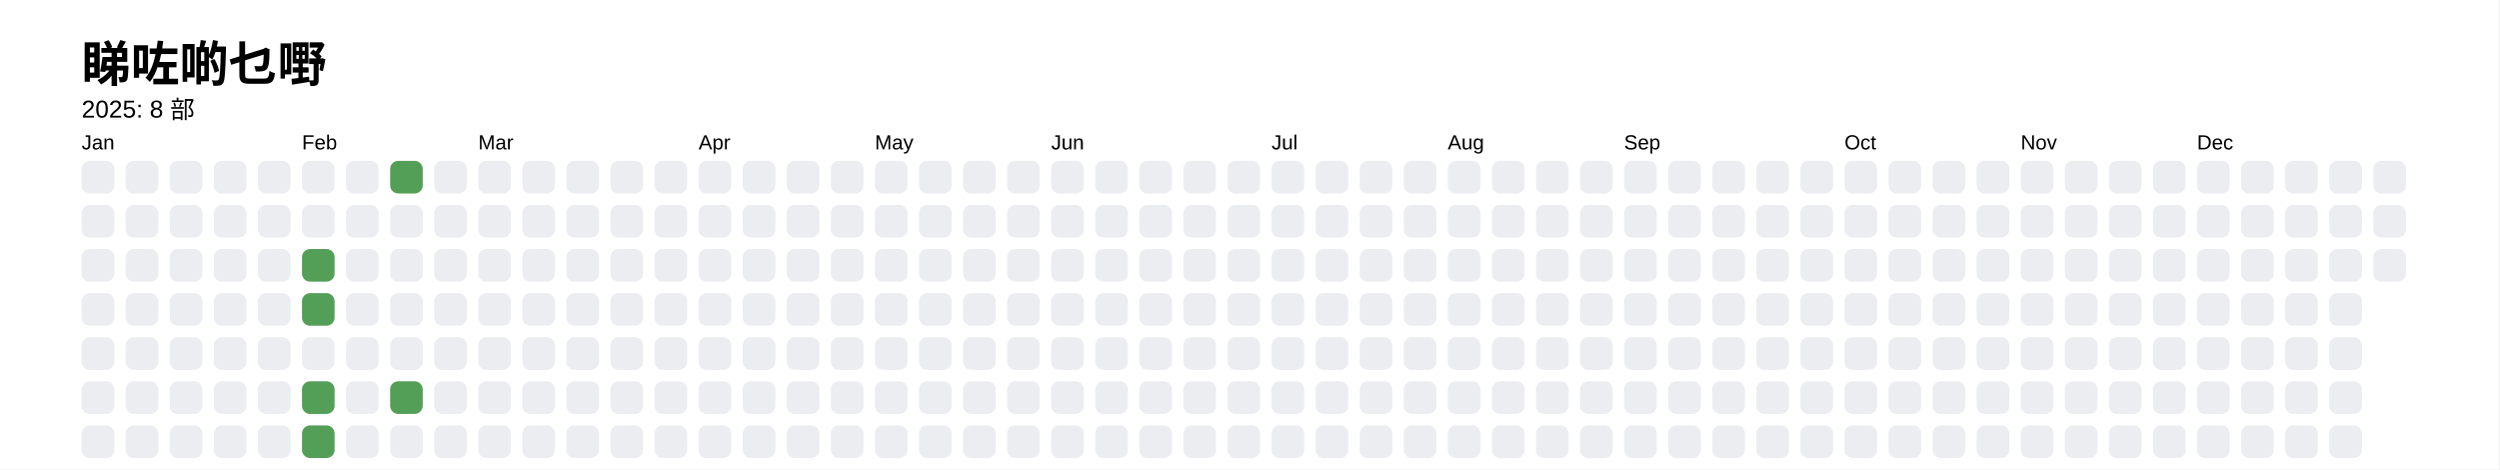
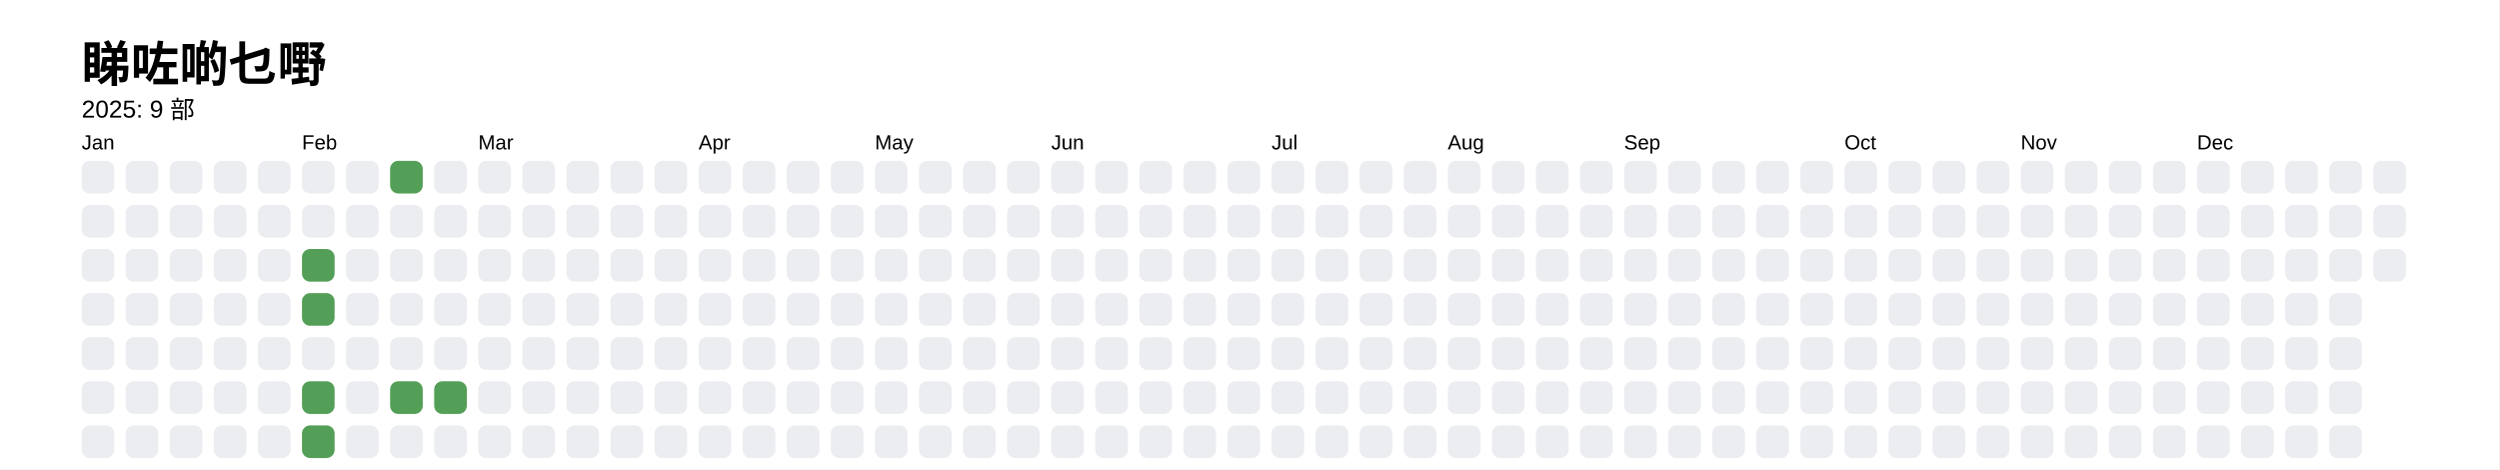
<svg xmlns="http://www.w3.org/2000/svg" baseProfile="full" height="57.5mm" version="1.1" viewBox="0,0,306.2,57.5" width="306.2mm">
  <defs />
  <rect fill="#FFFFFF" height="57.5" width="306.2" x="0" y="0" />
  <text fill="#000000" style="font-size:6px; font-family:Arial; font-weight:bold;" x="10" y="10">睇咗啲乜嘢</text>
-   <text fill="#000000" style="font-size:3px; font-family:Arial;" x="10" y="14.4">2025: 8 部</text>
+   <text fill="#000000" style="font-size:3px; font-family:Arial;" x="10" y="14.4">2025: 9 部</text>
  <text fill="#000000" style="font-size:2.5px; font-family:Arial" x="10" y="18.3">Jan</text>
  <rect fill="#EBEDF0" height="4" rx="1" ry="1" width="4" x="10" y="19.7" />
  <rect fill="#EBEDF0" height="4" rx="1" ry="1" width="4" x="10" y="25.1" />
  <rect fill="#EBEDF0" height="4" rx="1" ry="1" width="4" x="10" y="30.5" />
  <rect fill="#EBEDF0" height="4" rx="1" ry="1" width="4" x="10" y="35.9" />
  <rect fill="#EBEDF0" height="4" rx="1" ry="1" width="4" x="10" y="41.3" />
  <rect fill="#EBEDF0" height="4" rx="1" ry="1" width="4" x="10" y="46.7" />
  <rect fill="#EBEDF0" height="4" rx="1" ry="1" width="4" x="10" y="52.1" />
  <rect fill="#EBEDF0" height="4" rx="1" ry="1" width="4" x="15.4" y="19.7" />
  <rect fill="#EBEDF0" height="4" rx="1" ry="1" width="4" x="15.4" y="25.1" />
  <rect fill="#EBEDF0" height="4" rx="1" ry="1" width="4" x="15.4" y="30.5" />
  <rect fill="#EBEDF0" height="4" rx="1" ry="1" width="4" x="15.4" y="35.9" />
  <rect fill="#EBEDF0" height="4" rx="1" ry="1" width="4" x="15.4" y="41.3" />
  <rect fill="#EBEDF0" height="4" rx="1" ry="1" width="4" x="15.4" y="46.7" />
  <rect fill="#EBEDF0" height="4" rx="1" ry="1" width="4" x="15.4" y="52.1" />
  <rect fill="#EBEDF0" height="4" rx="1" ry="1" width="4" x="20.8" y="19.7" />
  <rect fill="#EBEDF0" height="4" rx="1" ry="1" width="4" x="20.8" y="25.1" />
  <rect fill="#EBEDF0" height="4" rx="1" ry="1" width="4" x="20.8" y="30.5" />
  <rect fill="#EBEDF0" height="4" rx="1" ry="1" width="4" x="20.8" y="35.9" />
  <rect fill="#EBEDF0" height="4" rx="1" ry="1" width="4" x="20.8" y="41.3" />
  <rect fill="#EBEDF0" height="4" rx="1" ry="1" width="4" x="20.8" y="46.7" />
  <rect fill="#EBEDF0" height="4" rx="1" ry="1" width="4" x="20.8" y="52.1" />
  <rect fill="#EBEDF0" height="4" rx="1" ry="1" width="4" x="26.2" y="19.7" />
  <rect fill="#EBEDF0" height="4" rx="1" ry="1" width="4" x="26.2" y="25.1" />
  <rect fill="#EBEDF0" height="4" rx="1" ry="1" width="4" x="26.2" y="30.5" />
  <rect fill="#EBEDF0" height="4" rx="1" ry="1" width="4" x="26.2" y="35.9" />
  <rect fill="#EBEDF0" height="4" rx="1" ry="1" width="4" x="26.2" y="41.3" />
  <rect fill="#EBEDF0" height="4" rx="1" ry="1" width="4" x="26.2" y="46.7" />
  <rect fill="#EBEDF0" height="4" rx="1" ry="1" width="4" x="26.2" y="52.1" />
  <rect fill="#EBEDF0" height="4" rx="1" ry="1" width="4" x="31.6" y="19.7" />
  <rect fill="#EBEDF0" height="4" rx="1" ry="1" width="4" x="31.6" y="25.1" />
  <rect fill="#EBEDF0" height="4" rx="1" ry="1" width="4" x="31.6" y="30.5" />
  <rect fill="#EBEDF0" height="4" rx="1" ry="1" width="4" x="31.6" y="35.9" />
  <rect fill="#EBEDF0" height="4" rx="1" ry="1" width="4" x="31.6" y="41.3" />
  <rect fill="#EBEDF0" height="4" rx="1" ry="1" width="4" x="31.6" y="46.7" />
  <rect fill="#EBEDF0" height="4" rx="1" ry="1" width="4" x="31.6" y="52.1" />
  <text fill="#000000" style="font-size:2.5px; font-family:Arial" x="37.0" y="18.3">Feb</text>
  <rect fill="#EBEDF0" height="4" rx="1" ry="1" width="4" x="37.0" y="19.7" />
  <rect fill="#EBEDF0" height="4" rx="1" ry="1" width="4" x="37.0" y="25.1" />
  <rect fill="#549F57" height="4" rx="1" ry="1" width="4" x="37.0" y="30.5" />
  <rect fill="#549F57" height="4" rx="1" ry="1" width="4" x="37.0" y="35.9" />
  <rect fill="#EBEDF0" height="4" rx="1" ry="1" width="4" x="37.0" y="41.3" />
  <rect fill="#549F57" height="4" rx="1" ry="1" width="4" x="37.0" y="46.7" />
  <rect fill="#549F57" height="4" rx="1" ry="1" width="4" x="37.0" y="52.1" />
  <rect fill="#EBEDF0" height="4" rx="1" ry="1" width="4" x="42.4" y="19.7" />
  <rect fill="#EBEDF0" height="4" rx="1" ry="1" width="4" x="42.4" y="25.1" />
  <rect fill="#EBEDF0" height="4" rx="1" ry="1" width="4" x="42.4" y="30.5" />
  <rect fill="#EBEDF0" height="4" rx="1" ry="1" width="4" x="42.4" y="35.9" />
  <rect fill="#EBEDF0" height="4" rx="1" ry="1" width="4" x="42.4" y="41.3" />
  <rect fill="#EBEDF0" height="4" rx="1" ry="1" width="4" x="42.4" y="46.7" />
  <rect fill="#EBEDF0" height="4" rx="1" ry="1" width="4" x="42.4" y="52.1" />
  <rect fill="#549F57" height="4" rx="1" ry="1" width="4" x="47.8" y="19.7" />
  <rect fill="#EBEDF0" height="4" rx="1" ry="1" width="4" x="47.8" y="25.1" />
  <rect fill="#EBEDF0" height="4" rx="1" ry="1" width="4" x="47.8" y="30.5" />
  <rect fill="#EBEDF0" height="4" rx="1" ry="1" width="4" x="47.8" y="35.9" />
  <rect fill="#EBEDF0" height="4" rx="1" ry="1" width="4" x="47.8" y="41.3" />
  <rect fill="#549F57" height="4" rx="1" ry="1" width="4" x="47.8" y="46.7" />
  <rect fill="#EBEDF0" height="4" rx="1" ry="1" width="4" x="47.8" y="52.1" />
  <rect fill="#EBEDF0" height="4" rx="1" ry="1" width="4" x="53.2" y="19.7" />
  <rect fill="#EBEDF0" height="4" rx="1" ry="1" width="4" x="53.2" y="25.1" />
  <rect fill="#EBEDF0" height="4" rx="1" ry="1" width="4" x="53.2" y="30.5" />
  <rect fill="#EBEDF0" height="4" rx="1" ry="1" width="4" x="53.2" y="35.9" />
  <rect fill="#EBEDF0" height="4" rx="1" ry="1" width="4" x="53.2" y="41.3" />
-   <rect fill="#EBEDF0" height="4" rx="1" ry="1" width="4" x="53.2" y="46.7" />
+   <rect fill="#549F57" height="4" rx="1" ry="1" width="4" x="53.2" y="46.7" />
  <rect fill="#EBEDF0" height="4" rx="1" ry="1" width="4" x="53.2" y="52.1" />
  <text fill="#000000" style="font-size:2.5px; font-family:Arial" x="58.6" y="18.3">Mar</text>
  <rect fill="#EBEDF0" height="4" rx="1" ry="1" width="4" x="58.6" y="19.7" />
  <rect fill="#EBEDF0" height="4" rx="1" ry="1" width="4" x="58.6" y="25.1" />
  <rect fill="#EBEDF0" height="4" rx="1" ry="1" width="4" x="58.6" y="30.5" />
  <rect fill="#EBEDF0" height="4" rx="1" ry="1" width="4" x="58.6" y="35.9" />
  <rect fill="#EBEDF0" height="4" rx="1" ry="1" width="4" x="58.6" y="41.3" />
  <rect fill="#EBEDF0" height="4" rx="1" ry="1" width="4" x="58.6" y="46.7" />
  <rect fill="#EBEDF0" height="4" rx="1" ry="1" width="4" x="58.6" y="52.1" />
  <rect fill="#EBEDF0" height="4" rx="1" ry="1" width="4" x="64" y="19.7" />
  <rect fill="#EBEDF0" height="4" rx="1" ry="1" width="4" x="64" y="25.1" />
  <rect fill="#EBEDF0" height="4" rx="1" ry="1" width="4" x="64" y="30.5" />
  <rect fill="#EBEDF0" height="4" rx="1" ry="1" width="4" x="64" y="35.9" />
  <rect fill="#EBEDF0" height="4" rx="1" ry="1" width="4" x="64" y="41.3" />
  <rect fill="#EBEDF0" height="4" rx="1" ry="1" width="4" x="64" y="46.7" />
  <rect fill="#EBEDF0" height="4" rx="1" ry="1" width="4" x="64" y="52.1" />
  <rect fill="#EBEDF0" height="4" rx="1" ry="1" width="4" x="69.4" y="19.7" />
  <rect fill="#EBEDF0" height="4" rx="1" ry="1" width="4" x="69.4" y="25.1" />
  <rect fill="#EBEDF0" height="4" rx="1" ry="1" width="4" x="69.4" y="30.5" />
  <rect fill="#EBEDF0" height="4" rx="1" ry="1" width="4" x="69.4" y="35.9" />
  <rect fill="#EBEDF0" height="4" rx="1" ry="1" width="4" x="69.4" y="41.3" />
  <rect fill="#EBEDF0" height="4" rx="1" ry="1" width="4" x="69.4" y="46.7" />
  <rect fill="#EBEDF0" height="4" rx="1" ry="1" width="4" x="69.4" y="52.1" />
  <rect fill="#EBEDF0" height="4" rx="1" ry="1" width="4" x="74.8" y="19.7" />
  <rect fill="#EBEDF0" height="4" rx="1" ry="1" width="4" x="74.8" y="25.1" />
  <rect fill="#EBEDF0" height="4" rx="1" ry="1" width="4" x="74.8" y="30.5" />
  <rect fill="#EBEDF0" height="4" rx="1" ry="1" width="4" x="74.8" y="35.9" />
  <rect fill="#EBEDF0" height="4" rx="1" ry="1" width="4" x="74.8" y="41.3" />
  <rect fill="#EBEDF0" height="4" rx="1" ry="1" width="4" x="74.8" y="46.7" />
  <rect fill="#EBEDF0" height="4" rx="1" ry="1" width="4" x="74.8" y="52.1" />
  <rect fill="#EBEDF0" height="4" rx="1" ry="1" width="4" x="80.2" y="19.7" />
  <rect fill="#EBEDF0" height="4" rx="1" ry="1" width="4" x="80.2" y="25.1" />
  <rect fill="#EBEDF0" height="4" rx="1" ry="1" width="4" x="80.2" y="30.5" />
  <rect fill="#EBEDF0" height="4" rx="1" ry="1" width="4" x="80.2" y="35.9" />
  <rect fill="#EBEDF0" height="4" rx="1" ry="1" width="4" x="80.2" y="41.3" />
  <rect fill="#EBEDF0" height="4" rx="1" ry="1" width="4" x="80.2" y="46.7" />
  <rect fill="#EBEDF0" height="4" rx="1" ry="1" width="4" x="80.2" y="52.1" />
  <text fill="#000000" style="font-size:2.5px; font-family:Arial" x="85.6" y="18.3">Apr</text>
  <rect fill="#EBEDF0" height="4" rx="1" ry="1" width="4" x="85.6" y="19.7" />
  <rect fill="#EBEDF0" height="4" rx="1" ry="1" width="4" x="85.6" y="25.1" />
  <rect fill="#EBEDF0" height="4" rx="1" ry="1" width="4" x="85.6" y="30.5" />
  <rect fill="#EBEDF0" height="4" rx="1" ry="1" width="4" x="85.6" y="35.9" />
  <rect fill="#EBEDF0" height="4" rx="1" ry="1" width="4" x="85.6" y="41.3" />
  <rect fill="#EBEDF0" height="4" rx="1" ry="1" width="4" x="85.6" y="46.7" />
  <rect fill="#EBEDF0" height="4" rx="1" ry="1" width="4" x="85.6" y="52.1" />
  <rect fill="#EBEDF0" height="4" rx="1" ry="1" width="4" x="91" y="19.7" />
  <rect fill="#EBEDF0" height="4" rx="1" ry="1" width="4" x="91" y="25.1" />
  <rect fill="#EBEDF0" height="4" rx="1" ry="1" width="4" x="91" y="30.5" />
  <rect fill="#EBEDF0" height="4" rx="1" ry="1" width="4" x="91" y="35.9" />
  <rect fill="#EBEDF0" height="4" rx="1" ry="1" width="4" x="91" y="41.3" />
  <rect fill="#EBEDF0" height="4" rx="1" ry="1" width="4" x="91" y="46.7" />
  <rect fill="#EBEDF0" height="4" rx="1" ry="1" width="4" x="91" y="52.1" />
  <rect fill="#EBEDF0" height="4" rx="1" ry="1" width="4" x="96.4" y="19.7" />
  <rect fill="#EBEDF0" height="4" rx="1" ry="1" width="4" x="96.4" y="25.1" />
  <rect fill="#EBEDF0" height="4" rx="1" ry="1" width="4" x="96.4" y="30.5" />
  <rect fill="#EBEDF0" height="4" rx="1" ry="1" width="4" x="96.4" y="35.9" />
  <rect fill="#EBEDF0" height="4" rx="1" ry="1" width="4" x="96.4" y="41.3" />
  <rect fill="#EBEDF0" height="4" rx="1" ry="1" width="4" x="96.4" y="46.7" />
  <rect fill="#EBEDF0" height="4" rx="1" ry="1" width="4" x="96.4" y="52.1" />
  <rect fill="#EBEDF0" height="4" rx="1" ry="1" width="4" x="101.8" y="19.7" />
  <rect fill="#EBEDF0" height="4" rx="1" ry="1" width="4" x="101.8" y="25.1" />
  <rect fill="#EBEDF0" height="4" rx="1" ry="1" width="4" x="101.8" y="30.5" />
  <rect fill="#EBEDF0" height="4" rx="1" ry="1" width="4" x="101.8" y="35.9" />
  <rect fill="#EBEDF0" height="4" rx="1" ry="1" width="4" x="101.8" y="41.3" />
  <rect fill="#EBEDF0" height="4" rx="1" ry="1" width="4" x="101.8" y="46.7" />
  <rect fill="#EBEDF0" height="4" rx="1" ry="1" width="4" x="101.8" y="52.1" />
  <text fill="#000000" style="font-size:2.5px; font-family:Arial" x="107.2" y="18.3">May</text>
  <rect fill="#EBEDF0" height="4" rx="1" ry="1" width="4" x="107.2" y="19.7" />
  <rect fill="#EBEDF0" height="4" rx="1" ry="1" width="4" x="107.2" y="25.1" />
  <rect fill="#EBEDF0" height="4" rx="1" ry="1" width="4" x="107.2" y="30.5" />
  <rect fill="#EBEDF0" height="4" rx="1" ry="1" width="4" x="107.2" y="35.9" />
  <rect fill="#EBEDF0" height="4" rx="1" ry="1" width="4" x="107.2" y="41.3" />
  <rect fill="#EBEDF0" height="4" rx="1" ry="1" width="4" x="107.2" y="46.7" />
  <rect fill="#EBEDF0" height="4" rx="1" ry="1" width="4" x="107.2" y="52.1" />
  <rect fill="#EBEDF0" height="4" rx="1" ry="1" width="4" x="112.6" y="19.7" />
  <rect fill="#EBEDF0" height="4" rx="1" ry="1" width="4" x="112.6" y="25.1" />
  <rect fill="#EBEDF0" height="4" rx="1" ry="1" width="4" x="112.6" y="30.5" />
  <rect fill="#EBEDF0" height="4" rx="1" ry="1" width="4" x="112.6" y="35.9" />
  <rect fill="#EBEDF0" height="4" rx="1" ry="1" width="4" x="112.6" y="41.3" />
  <rect fill="#EBEDF0" height="4" rx="1" ry="1" width="4" x="112.6" y="46.7" />
  <rect fill="#EBEDF0" height="4" rx="1" ry="1" width="4" x="112.6" y="52.1" />
  <rect fill="#EBEDF0" height="4" rx="1" ry="1" width="4" x="118" y="19.7" />
  <rect fill="#EBEDF0" height="4" rx="1" ry="1" width="4" x="118" y="25.1" />
  <rect fill="#EBEDF0" height="4" rx="1" ry="1" width="4" x="118" y="30.5" />
  <rect fill="#EBEDF0" height="4" rx="1" ry="1" width="4" x="118" y="35.9" />
  <rect fill="#EBEDF0" height="4" rx="1" ry="1" width="4" x="118" y="41.3" />
  <rect fill="#EBEDF0" height="4" rx="1" ry="1" width="4" x="118" y="46.7" />
  <rect fill="#EBEDF0" height="4" rx="1" ry="1" width="4" x="118" y="52.1" />
  <rect fill="#EBEDF0" height="4" rx="1" ry="1" width="4" x="123.4" y="19.7" />
  <rect fill="#EBEDF0" height="4" rx="1" ry="1" width="4" x="123.4" y="25.1" />
  <rect fill="#EBEDF0" height="4" rx="1" ry="1" width="4" x="123.4" y="30.5" />
  <rect fill="#EBEDF0" height="4" rx="1" ry="1" width="4" x="123.4" y="35.9" />
  <rect fill="#EBEDF0" height="4" rx="1" ry="1" width="4" x="123.4" y="41.3" />
  <rect fill="#EBEDF0" height="4" rx="1" ry="1" width="4" x="123.4" y="46.7" />
  <rect fill="#EBEDF0" height="4" rx="1" ry="1" width="4" x="123.4" y="52.1" />
  <text fill="#000000" style="font-size:2.5px; font-family:Arial" x="128.8" y="18.3">Jun</text>
  <rect fill="#EBEDF0" height="4" rx="1" ry="1" width="4" x="128.8" y="19.7" />
  <rect fill="#EBEDF0" height="4" rx="1" ry="1" width="4" x="128.8" y="25.1" />
  <rect fill="#EBEDF0" height="4" rx="1" ry="1" width="4" x="128.8" y="30.5" />
  <rect fill="#EBEDF0" height="4" rx="1" ry="1" width="4" x="128.8" y="35.9" />
  <rect fill="#EBEDF0" height="4" rx="1" ry="1" width="4" x="128.8" y="41.3" />
  <rect fill="#EBEDF0" height="4" rx="1" ry="1" width="4" x="128.8" y="46.7" />
  <rect fill="#EBEDF0" height="4" rx="1" ry="1" width="4" x="128.8" y="52.1" />
  <rect fill="#EBEDF0" height="4" rx="1" ry="1" width="4" x="134.2" y="19.7" />
  <rect fill="#EBEDF0" height="4" rx="1" ry="1" width="4" x="134.2" y="25.1" />
  <rect fill="#EBEDF0" height="4" rx="1" ry="1" width="4" x="134.2" y="30.5" />
  <rect fill="#EBEDF0" height="4" rx="1" ry="1" width="4" x="134.2" y="35.9" />
  <rect fill="#EBEDF0" height="4" rx="1" ry="1" width="4" x="134.2" y="41.3" />
  <rect fill="#EBEDF0" height="4" rx="1" ry="1" width="4" x="134.2" y="46.7" />
  <rect fill="#EBEDF0" height="4" rx="1" ry="1" width="4" x="134.2" y="52.1" />
  <rect fill="#EBEDF0" height="4" rx="1" ry="1" width="4" x="139.6" y="19.7" />
  <rect fill="#EBEDF0" height="4" rx="1" ry="1" width="4" x="139.6" y="25.1" />
  <rect fill="#EBEDF0" height="4" rx="1" ry="1" width="4" x="139.6" y="30.5" />
  <rect fill="#EBEDF0" height="4" rx="1" ry="1" width="4" x="139.6" y="35.9" />
  <rect fill="#EBEDF0" height="4" rx="1" ry="1" width="4" x="139.6" y="41.3" />
  <rect fill="#EBEDF0" height="4" rx="1" ry="1" width="4" x="139.6" y="46.7" />
  <rect fill="#EBEDF0" height="4" rx="1" ry="1" width="4" x="139.6" y="52.1" />
  <rect fill="#EBEDF0" height="4" rx="1" ry="1" width="4" x="145" y="19.7" />
  <rect fill="#EBEDF0" height="4" rx="1" ry="1" width="4" x="145" y="25.1" />
  <rect fill="#EBEDF0" height="4" rx="1" ry="1" width="4" x="145" y="30.5" />
  <rect fill="#EBEDF0" height="4" rx="1" ry="1" width="4" x="145" y="35.9" />
  <rect fill="#EBEDF0" height="4" rx="1" ry="1" width="4" x="145" y="41.3" />
  <rect fill="#EBEDF0" height="4" rx="1" ry="1" width="4" x="145" y="46.7" />
  <rect fill="#EBEDF0" height="4" rx="1" ry="1" width="4" x="145" y="52.1" />
  <rect fill="#EBEDF0" height="4" rx="1" ry="1" width="4" x="150.4" y="19.7" />
  <rect fill="#EBEDF0" height="4" rx="1" ry="1" width="4" x="150.4" y="25.1" />
  <rect fill="#EBEDF0" height="4" rx="1" ry="1" width="4" x="150.4" y="30.5" />
  <rect fill="#EBEDF0" height="4" rx="1" ry="1" width="4" x="150.4" y="35.9" />
  <rect fill="#EBEDF0" height="4" rx="1" ry="1" width="4" x="150.4" y="41.3" />
  <rect fill="#EBEDF0" height="4" rx="1" ry="1" width="4" x="150.4" y="46.7" />
  <rect fill="#EBEDF0" height="4" rx="1" ry="1" width="4" x="150.4" y="52.1" />
  <text fill="#000000" style="font-size:2.5px; font-family:Arial" x="155.8" y="18.3">Jul</text>
  <rect fill="#EBEDF0" height="4" rx="1" ry="1" width="4" x="155.8" y="19.7" />
  <rect fill="#EBEDF0" height="4" rx="1" ry="1" width="4" x="155.8" y="25.1" />
  <rect fill="#EBEDF0" height="4" rx="1" ry="1" width="4" x="155.8" y="30.5" />
  <rect fill="#EBEDF0" height="4" rx="1" ry="1" width="4" x="155.8" y="35.9" />
  <rect fill="#EBEDF0" height="4" rx="1" ry="1" width="4" x="155.8" y="41.3" />
  <rect fill="#EBEDF0" height="4" rx="1" ry="1" width="4" x="155.8" y="46.7" />
  <rect fill="#EBEDF0" height="4" rx="1" ry="1" width="4" x="155.8" y="52.1" />
  <rect fill="#EBEDF0" height="4" rx="1" ry="1" width="4" x="161.2" y="19.7" />
  <rect fill="#EBEDF0" height="4" rx="1" ry="1" width="4" x="161.2" y="25.1" />
  <rect fill="#EBEDF0" height="4" rx="1" ry="1" width="4" x="161.2" y="30.5" />
  <rect fill="#EBEDF0" height="4" rx="1" ry="1" width="4" x="161.2" y="35.9" />
  <rect fill="#EBEDF0" height="4" rx="1" ry="1" width="4" x="161.2" y="41.3" />
  <rect fill="#EBEDF0" height="4" rx="1" ry="1" width="4" x="161.2" y="46.7" />
  <rect fill="#EBEDF0" height="4" rx="1" ry="1" width="4" x="161.2" y="52.1" />
  <rect fill="#EBEDF0" height="4" rx="1" ry="1" width="4" x="166.6" y="19.7" />
  <rect fill="#EBEDF0" height="4" rx="1" ry="1" width="4" x="166.6" y="25.1" />
  <rect fill="#EBEDF0" height="4" rx="1" ry="1" width="4" x="166.6" y="30.5" />
  <rect fill="#EBEDF0" height="4" rx="1" ry="1" width="4" x="166.6" y="35.9" />
  <rect fill="#EBEDF0" height="4" rx="1" ry="1" width="4" x="166.6" y="41.3" />
  <rect fill="#EBEDF0" height="4" rx="1" ry="1" width="4" x="166.6" y="46.7" />
  <rect fill="#EBEDF0" height="4" rx="1" ry="1" width="4" x="166.6" y="52.1" />
  <rect fill="#EBEDF0" height="4" rx="1" ry="1" width="4" x="172" y="19.7" />
  <rect fill="#EBEDF0" height="4" rx="1" ry="1" width="4" x="172" y="25.1" />
  <rect fill="#EBEDF0" height="4" rx="1" ry="1" width="4" x="172" y="30.5" />
  <rect fill="#EBEDF0" height="4" rx="1" ry="1" width="4" x="172" y="35.9" />
  <rect fill="#EBEDF0" height="4" rx="1" ry="1" width="4" x="172" y="41.3" />
  <rect fill="#EBEDF0" height="4" rx="1" ry="1" width="4" x="172" y="46.7" />
  <rect fill="#EBEDF0" height="4" rx="1" ry="1" width="4" x="172" y="52.1" />
  <text fill="#000000" style="font-size:2.5px; font-family:Arial" x="177.4" y="18.3">Aug</text>
  <rect fill="#EBEDF0" height="4" rx="1" ry="1" width="4" x="177.4" y="19.7" />
  <rect fill="#EBEDF0" height="4" rx="1" ry="1" width="4" x="177.4" y="25.1" />
  <rect fill="#EBEDF0" height="4" rx="1" ry="1" width="4" x="177.4" y="30.5" />
  <rect fill="#EBEDF0" height="4" rx="1" ry="1" width="4" x="177.4" y="35.9" />
  <rect fill="#EBEDF0" height="4" rx="1" ry="1" width="4" x="177.4" y="41.3" />
  <rect fill="#EBEDF0" height="4" rx="1" ry="1" width="4" x="177.4" y="46.7" />
  <rect fill="#EBEDF0" height="4" rx="1" ry="1" width="4" x="177.4" y="52.1" />
  <rect fill="#EBEDF0" height="4" rx="1" ry="1" width="4" x="182.8" y="19.7" />
  <rect fill="#EBEDF0" height="4" rx="1" ry="1" width="4" x="182.8" y="25.1" />
  <rect fill="#EBEDF0" height="4" rx="1" ry="1" width="4" x="182.8" y="30.5" />
  <rect fill="#EBEDF0" height="4" rx="1" ry="1" width="4" x="182.8" y="35.9" />
  <rect fill="#EBEDF0" height="4" rx="1" ry="1" width="4" x="182.8" y="41.3" />
  <rect fill="#EBEDF0" height="4" rx="1" ry="1" width="4" x="182.8" y="46.7" />
  <rect fill="#EBEDF0" height="4" rx="1" ry="1" width="4" x="182.8" y="52.1" />
  <rect fill="#EBEDF0" height="4" rx="1" ry="1" width="4" x="188.2" y="19.7" />
  <rect fill="#EBEDF0" height="4" rx="1" ry="1" width="4" x="188.2" y="25.1" />
  <rect fill="#EBEDF0" height="4" rx="1" ry="1" width="4" x="188.2" y="30.5" />
  <rect fill="#EBEDF0" height="4" rx="1" ry="1" width="4" x="188.2" y="35.9" />
  <rect fill="#EBEDF0" height="4" rx="1" ry="1" width="4" x="188.2" y="41.3" />
  <rect fill="#EBEDF0" height="4" rx="1" ry="1" width="4" x="188.2" y="46.7" />
  <rect fill="#EBEDF0" height="4" rx="1" ry="1" width="4" x="188.2" y="52.1" />
  <rect fill="#EBEDF0" height="4" rx="1" ry="1" width="4" x="193.6" y="19.7" />
  <rect fill="#EBEDF0" height="4" rx="1" ry="1" width="4" x="193.6" y="25.1" />
  <rect fill="#EBEDF0" height="4" rx="1" ry="1" width="4" x="193.6" y="30.5" />
  <rect fill="#EBEDF0" height="4" rx="1" ry="1" width="4" x="193.6" y="35.9" />
  <rect fill="#EBEDF0" height="4" rx="1" ry="1" width="4" x="193.6" y="41.3" />
  <rect fill="#EBEDF0" height="4" rx="1" ry="1" width="4" x="193.6" y="46.7" />
  <rect fill="#EBEDF0" height="4" rx="1" ry="1" width="4" x="193.6" y="52.1" />
  <text fill="#000000" style="font-size:2.5px; font-family:Arial" x="199" y="18.3">Sep</text>
  <rect fill="#EBEDF0" height="4" rx="1" ry="1" width="4" x="199" y="19.7" />
  <rect fill="#EBEDF0" height="4" rx="1" ry="1" width="4" x="199" y="25.1" />
  <rect fill="#EBEDF0" height="4" rx="1" ry="1" width="4" x="199" y="30.5" />
  <rect fill="#EBEDF0" height="4" rx="1" ry="1" width="4" x="199" y="35.9" />
  <rect fill="#EBEDF0" height="4" rx="1" ry="1" width="4" x="199" y="41.3" />
  <rect fill="#EBEDF0" height="4" rx="1" ry="1" width="4" x="199" y="46.7" />
  <rect fill="#EBEDF0" height="4" rx="1" ry="1" width="4" x="199" y="52.1" />
  <rect fill="#EBEDF0" height="4" rx="1" ry="1" width="4" x="204.4" y="19.7" />
  <rect fill="#EBEDF0" height="4" rx="1" ry="1" width="4" x="204.4" y="25.1" />
  <rect fill="#EBEDF0" height="4" rx="1" ry="1" width="4" x="204.4" y="30.5" />
  <rect fill="#EBEDF0" height="4" rx="1" ry="1" width="4" x="204.4" y="35.9" />
  <rect fill="#EBEDF0" height="4" rx="1" ry="1" width="4" x="204.4" y="41.3" />
  <rect fill="#EBEDF0" height="4" rx="1" ry="1" width="4" x="204.4" y="46.7" />
  <rect fill="#EBEDF0" height="4" rx="1" ry="1" width="4" x="204.4" y="52.1" />
  <rect fill="#EBEDF0" height="4" rx="1" ry="1" width="4" x="209.8" y="19.7" />
  <rect fill="#EBEDF0" height="4" rx="1" ry="1" width="4" x="209.8" y="25.1" />
  <rect fill="#EBEDF0" height="4" rx="1" ry="1" width="4" x="209.8" y="30.5" />
  <rect fill="#EBEDF0" height="4" rx="1" ry="1" width="4" x="209.8" y="35.9" />
  <rect fill="#EBEDF0" height="4" rx="1" ry="1" width="4" x="209.8" y="41.3" />
  <rect fill="#EBEDF0" height="4" rx="1" ry="1" width="4" x="209.8" y="46.7" />
  <rect fill="#EBEDF0" height="4" rx="1" ry="1" width="4" x="209.8" y="52.1" />
  <rect fill="#EBEDF0" height="4" rx="1" ry="1" width="4" x="215.2" y="19.7" />
  <rect fill="#EBEDF0" height="4" rx="1" ry="1" width="4" x="215.2" y="25.1" />
  <rect fill="#EBEDF0" height="4" rx="1" ry="1" width="4" x="215.2" y="30.5" />
  <rect fill="#EBEDF0" height="4" rx="1" ry="1" width="4" x="215.2" y="35.9" />
  <rect fill="#EBEDF0" height="4" rx="1" ry="1" width="4" x="215.2" y="41.3" />
  <rect fill="#EBEDF0" height="4" rx="1" ry="1" width="4" x="215.2" y="46.7" />
  <rect fill="#EBEDF0" height="4" rx="1" ry="1" width="4" x="215.2" y="52.1" />
  <rect fill="#EBEDF0" height="4" rx="1" ry="1" width="4" x="220.6" y="19.7" />
  <rect fill="#EBEDF0" height="4" rx="1" ry="1" width="4" x="220.6" y="25.1" />
  <rect fill="#EBEDF0" height="4" rx="1" ry="1" width="4" x="220.6" y="30.5" />
  <rect fill="#EBEDF0" height="4" rx="1" ry="1" width="4" x="220.6" y="35.9" />
  <rect fill="#EBEDF0" height="4" rx="1" ry="1" width="4" x="220.6" y="41.3" />
  <rect fill="#EBEDF0" height="4" rx="1" ry="1" width="4" x="220.6" y="46.7" />
  <rect fill="#EBEDF0" height="4" rx="1" ry="1" width="4" x="220.6" y="52.1" />
  <text fill="#000000" style="font-size:2.5px; font-family:Arial" x="226" y="18.3">Oct</text>
  <rect fill="#EBEDF0" height="4" rx="1" ry="1" width="4" x="226" y="19.7" />
  <rect fill="#EBEDF0" height="4" rx="1" ry="1" width="4" x="226" y="25.1" />
  <rect fill="#EBEDF0" height="4" rx="1" ry="1" width="4" x="226" y="30.5" />
  <rect fill="#EBEDF0" height="4" rx="1" ry="1" width="4" x="226" y="35.9" />
  <rect fill="#EBEDF0" height="4" rx="1" ry="1" width="4" x="226" y="41.3" />
  <rect fill="#EBEDF0" height="4" rx="1" ry="1" width="4" x="226" y="46.7" />
  <rect fill="#EBEDF0" height="4" rx="1" ry="1" width="4" x="226" y="52.1" />
  <rect fill="#EBEDF0" height="4" rx="1" ry="1" width="4" x="231.4" y="19.7" />
  <rect fill="#EBEDF0" height="4" rx="1" ry="1" width="4" x="231.4" y="25.1" />
  <rect fill="#EBEDF0" height="4" rx="1" ry="1" width="4" x="231.4" y="30.5" />
  <rect fill="#EBEDF0" height="4" rx="1" ry="1" width="4" x="231.4" y="35.9" />
  <rect fill="#EBEDF0" height="4" rx="1" ry="1" width="4" x="231.4" y="41.3" />
  <rect fill="#EBEDF0" height="4" rx="1" ry="1" width="4" x="231.4" y="46.7" />
  <rect fill="#EBEDF0" height="4" rx="1" ry="1" width="4" x="231.4" y="52.1" />
  <rect fill="#EBEDF0" height="4" rx="1" ry="1" width="4" x="236.8" y="19.7" />
  <rect fill="#EBEDF0" height="4" rx="1" ry="1" width="4" x="236.8" y="25.1" />
  <rect fill="#EBEDF0" height="4" rx="1" ry="1" width="4" x="236.8" y="30.5" />
  <rect fill="#EBEDF0" height="4" rx="1" ry="1" width="4" x="236.8" y="35.9" />
  <rect fill="#EBEDF0" height="4" rx="1" ry="1" width="4" x="236.8" y="41.3" />
  <rect fill="#EBEDF0" height="4" rx="1" ry="1" width="4" x="236.8" y="46.7" />
  <rect fill="#EBEDF0" height="4" rx="1" ry="1" width="4" x="236.8" y="52.1" />
  <rect fill="#EBEDF0" height="4" rx="1" ry="1" width="4" x="242.2" y="19.7" />
  <rect fill="#EBEDF0" height="4" rx="1" ry="1" width="4" x="242.2" y="25.1" />
  <rect fill="#EBEDF0" height="4" rx="1" ry="1" width="4" x="242.2" y="30.5" />
  <rect fill="#EBEDF0" height="4" rx="1" ry="1" width="4" x="242.2" y="35.9" />
  <rect fill="#EBEDF0" height="4" rx="1" ry="1" width="4" x="242.2" y="41.3" />
  <rect fill="#EBEDF0" height="4" rx="1" ry="1" width="4" x="242.2" y="46.7" />
  <rect fill="#EBEDF0" height="4" rx="1" ry="1" width="4" x="242.2" y="52.1" />
  <text fill="#000000" style="font-size:2.5px; font-family:Arial" x="247.6" y="18.3">Nov</text>
  <rect fill="#EBEDF0" height="4" rx="1" ry="1" width="4" x="247.6" y="19.7" />
  <rect fill="#EBEDF0" height="4" rx="1" ry="1" width="4" x="247.6" y="25.1" />
  <rect fill="#EBEDF0" height="4" rx="1" ry="1" width="4" x="247.6" y="30.5" />
  <rect fill="#EBEDF0" height="4" rx="1" ry="1" width="4" x="247.6" y="35.9" />
  <rect fill="#EBEDF0" height="4" rx="1" ry="1" width="4" x="247.6" y="41.3" />
  <rect fill="#EBEDF0" height="4" rx="1" ry="1" width="4" x="247.6" y="46.7" />
  <rect fill="#EBEDF0" height="4" rx="1" ry="1" width="4" x="247.6" y="52.1" />
  <rect fill="#EBEDF0" height="4" rx="1" ry="1" width="4" x="253" y="19.7" />
  <rect fill="#EBEDF0" height="4" rx="1" ry="1" width="4" x="253" y="25.1" />
  <rect fill="#EBEDF0" height="4" rx="1" ry="1" width="4" x="253" y="30.5" />
  <rect fill="#EBEDF0" height="4" rx="1" ry="1" width="4" x="253" y="35.9" />
  <rect fill="#EBEDF0" height="4" rx="1" ry="1" width="4" x="253" y="41.3" />
  <rect fill="#EBEDF0" height="4" rx="1" ry="1" width="4" x="253" y="46.7" />
  <rect fill="#EBEDF0" height="4" rx="1" ry="1" width="4" x="253" y="52.1" />
  <rect fill="#EBEDF0" height="4" rx="1" ry="1" width="4" x="258.4" y="19.7" />
  <rect fill="#EBEDF0" height="4" rx="1" ry="1" width="4" x="258.4" y="25.1" />
  <rect fill="#EBEDF0" height="4" rx="1" ry="1" width="4" x="258.4" y="30.5" />
  <rect fill="#EBEDF0" height="4" rx="1" ry="1" width="4" x="258.4" y="35.9" />
  <rect fill="#EBEDF0" height="4" rx="1" ry="1" width="4" x="258.4" y="41.3" />
  <rect fill="#EBEDF0" height="4" rx="1" ry="1" width="4" x="258.4" y="46.7" />
  <rect fill="#EBEDF0" height="4" rx="1" ry="1" width="4" x="258.4" y="52.1" />
  <rect fill="#EBEDF0" height="4" rx="1" ry="1" width="4" x="263.8" y="19.7" />
  <rect fill="#EBEDF0" height="4" rx="1" ry="1" width="4" x="263.8" y="25.1" />
  <rect fill="#EBEDF0" height="4" rx="1" ry="1" width="4" x="263.8" y="30.5" />
  <rect fill="#EBEDF0" height="4" rx="1" ry="1" width="4" x="263.8" y="35.9" />
  <rect fill="#EBEDF0" height="4" rx="1" ry="1" width="4" x="263.8" y="41.3" />
  <rect fill="#EBEDF0" height="4" rx="1" ry="1" width="4" x="263.8" y="46.7" />
  <rect fill="#EBEDF0" height="4" rx="1" ry="1" width="4" x="263.8" y="52.1" />
  <text fill="#000000" style="font-size:2.5px; font-family:Arial" x="269.2" y="18.3">Dec</text>
  <rect fill="#EBEDF0" height="4" rx="1" ry="1" width="4" x="269.2" y="19.7" />
  <rect fill="#EBEDF0" height="4" rx="1" ry="1" width="4" x="269.2" y="25.1" />
  <rect fill="#EBEDF0" height="4" rx="1" ry="1" width="4" x="269.2" y="30.5" />
  <rect fill="#EBEDF0" height="4" rx="1" ry="1" width="4" x="269.2" y="35.9" />
  <rect fill="#EBEDF0" height="4" rx="1" ry="1" width="4" x="269.2" y="41.3" />
  <rect fill="#EBEDF0" height="4" rx="1" ry="1" width="4" x="269.2" y="46.7" />
  <rect fill="#EBEDF0" height="4" rx="1" ry="1" width="4" x="269.2" y="52.1" />
  <rect fill="#EBEDF0" height="4" rx="1" ry="1" width="4" x="274.6" y="19.7" />
  <rect fill="#EBEDF0" height="4" rx="1" ry="1" width="4" x="274.6" y="25.1" />
  <rect fill="#EBEDF0" height="4" rx="1" ry="1" width="4" x="274.6" y="30.5" />
  <rect fill="#EBEDF0" height="4" rx="1" ry="1" width="4" x="274.6" y="35.9" />
  <rect fill="#EBEDF0" height="4" rx="1" ry="1" width="4" x="274.6" y="41.3" />
  <rect fill="#EBEDF0" height="4" rx="1" ry="1" width="4" x="274.6" y="46.7" />
  <rect fill="#EBEDF0" height="4" rx="1" ry="1" width="4" x="274.6" y="52.1" />
  <rect fill="#EBEDF0" height="4" rx="1" ry="1" width="4" x="280" y="19.7" />
  <rect fill="#EBEDF0" height="4" rx="1" ry="1" width="4" x="280" y="25.1" />
  <rect fill="#EBEDF0" height="4" rx="1" ry="1" width="4" x="280" y="30.5" />
  <rect fill="#EBEDF0" height="4" rx="1" ry="1" width="4" x="280" y="35.9" />
  <rect fill="#EBEDF0" height="4" rx="1" ry="1" width="4" x="280" y="41.3" />
  <rect fill="#EBEDF0" height="4" rx="1" ry="1" width="4" x="280" y="46.7" />
  <rect fill="#EBEDF0" height="4" rx="1" ry="1" width="4" x="280" y="52.1" />
  <rect fill="#EBEDF0" height="4" rx="1" ry="1" width="4" x="285.4" y="19.7" />
  <rect fill="#EBEDF0" height="4" rx="1" ry="1" width="4" x="285.4" y="25.1" />
  <rect fill="#EBEDF0" height="4" rx="1" ry="1" width="4" x="285.4" y="30.5" />
  <rect fill="#EBEDF0" height="4" rx="1" ry="1" width="4" x="285.4" y="35.9" />
  <rect fill="#EBEDF0" height="4" rx="1" ry="1" width="4" x="285.4" y="41.3" />
  <rect fill="#EBEDF0" height="4" rx="1" ry="1" width="4" x="285.4" y="46.7" />
  <rect fill="#EBEDF0" height="4" rx="1" ry="1" width="4" x="285.4" y="52.1" />
  <rect fill="#EBEDF0" height="4" rx="1" ry="1" width="4" x="290.8" y="19.7" />
  <rect fill="#EBEDF0" height="4" rx="1" ry="1" width="4" x="290.8" y="25.1" />
  <rect fill="#EBEDF0" height="4" rx="1" ry="1" width="4" x="290.8" y="30.5" />
</svg>
